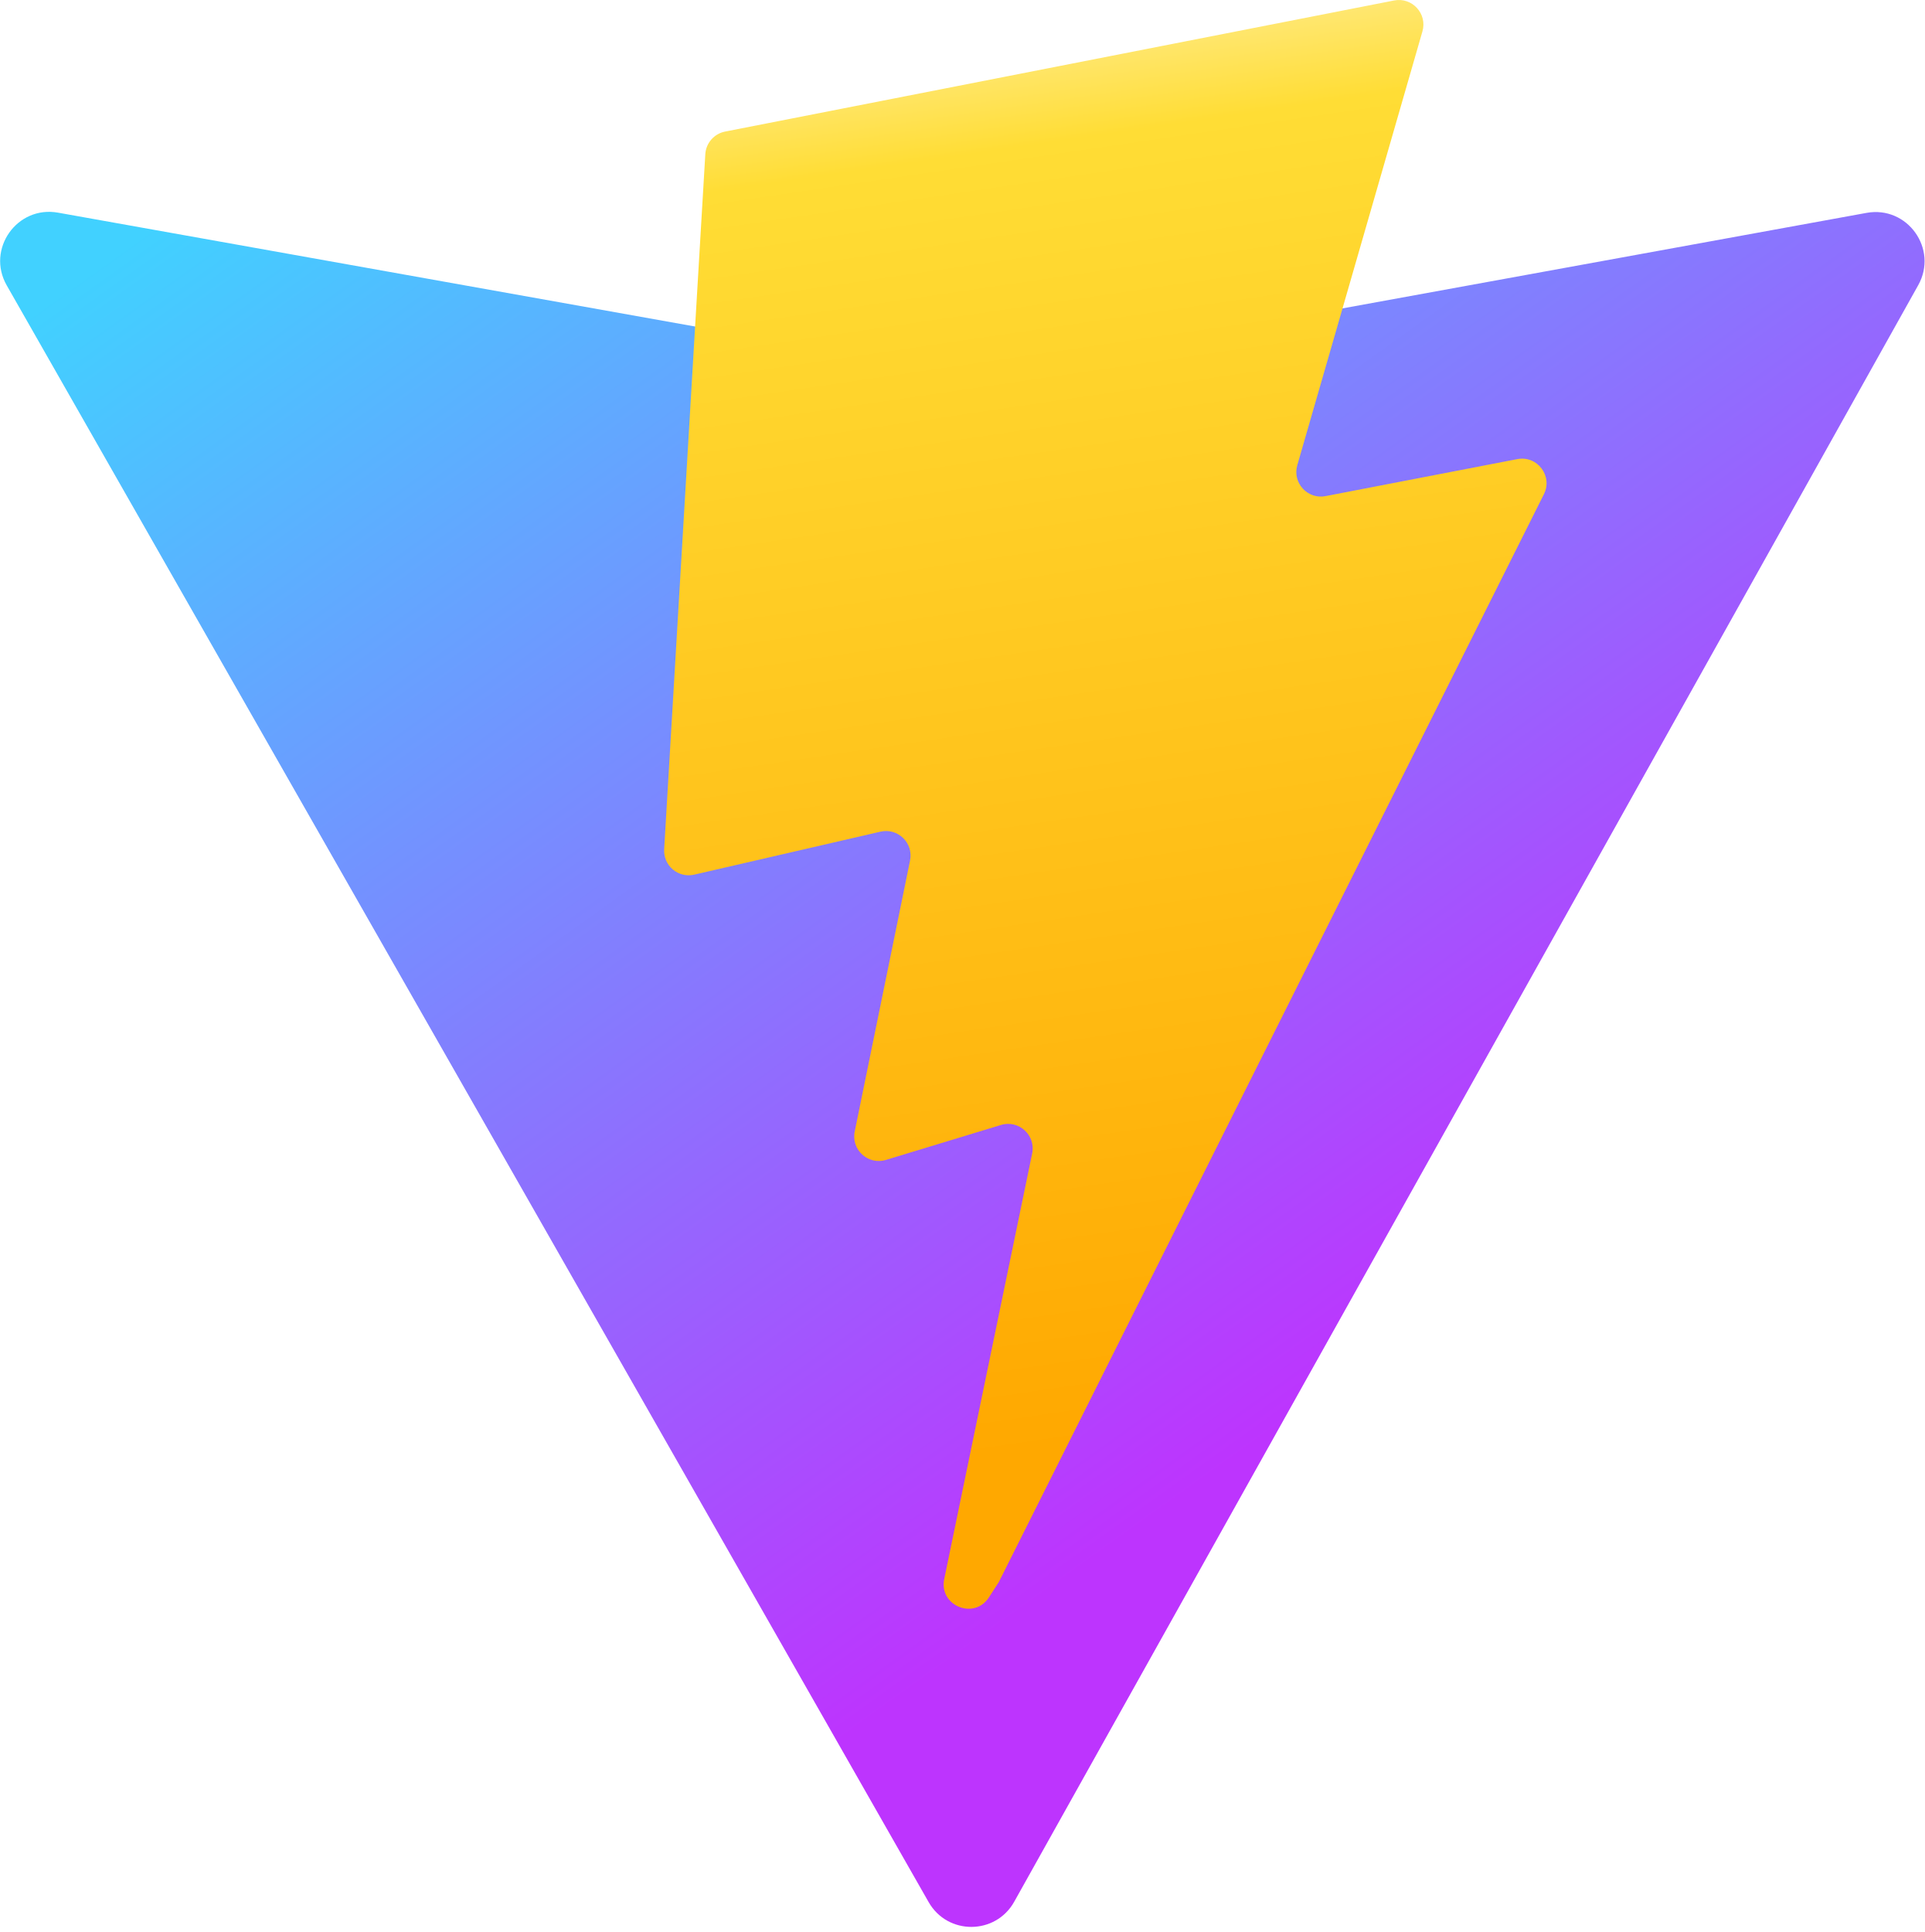
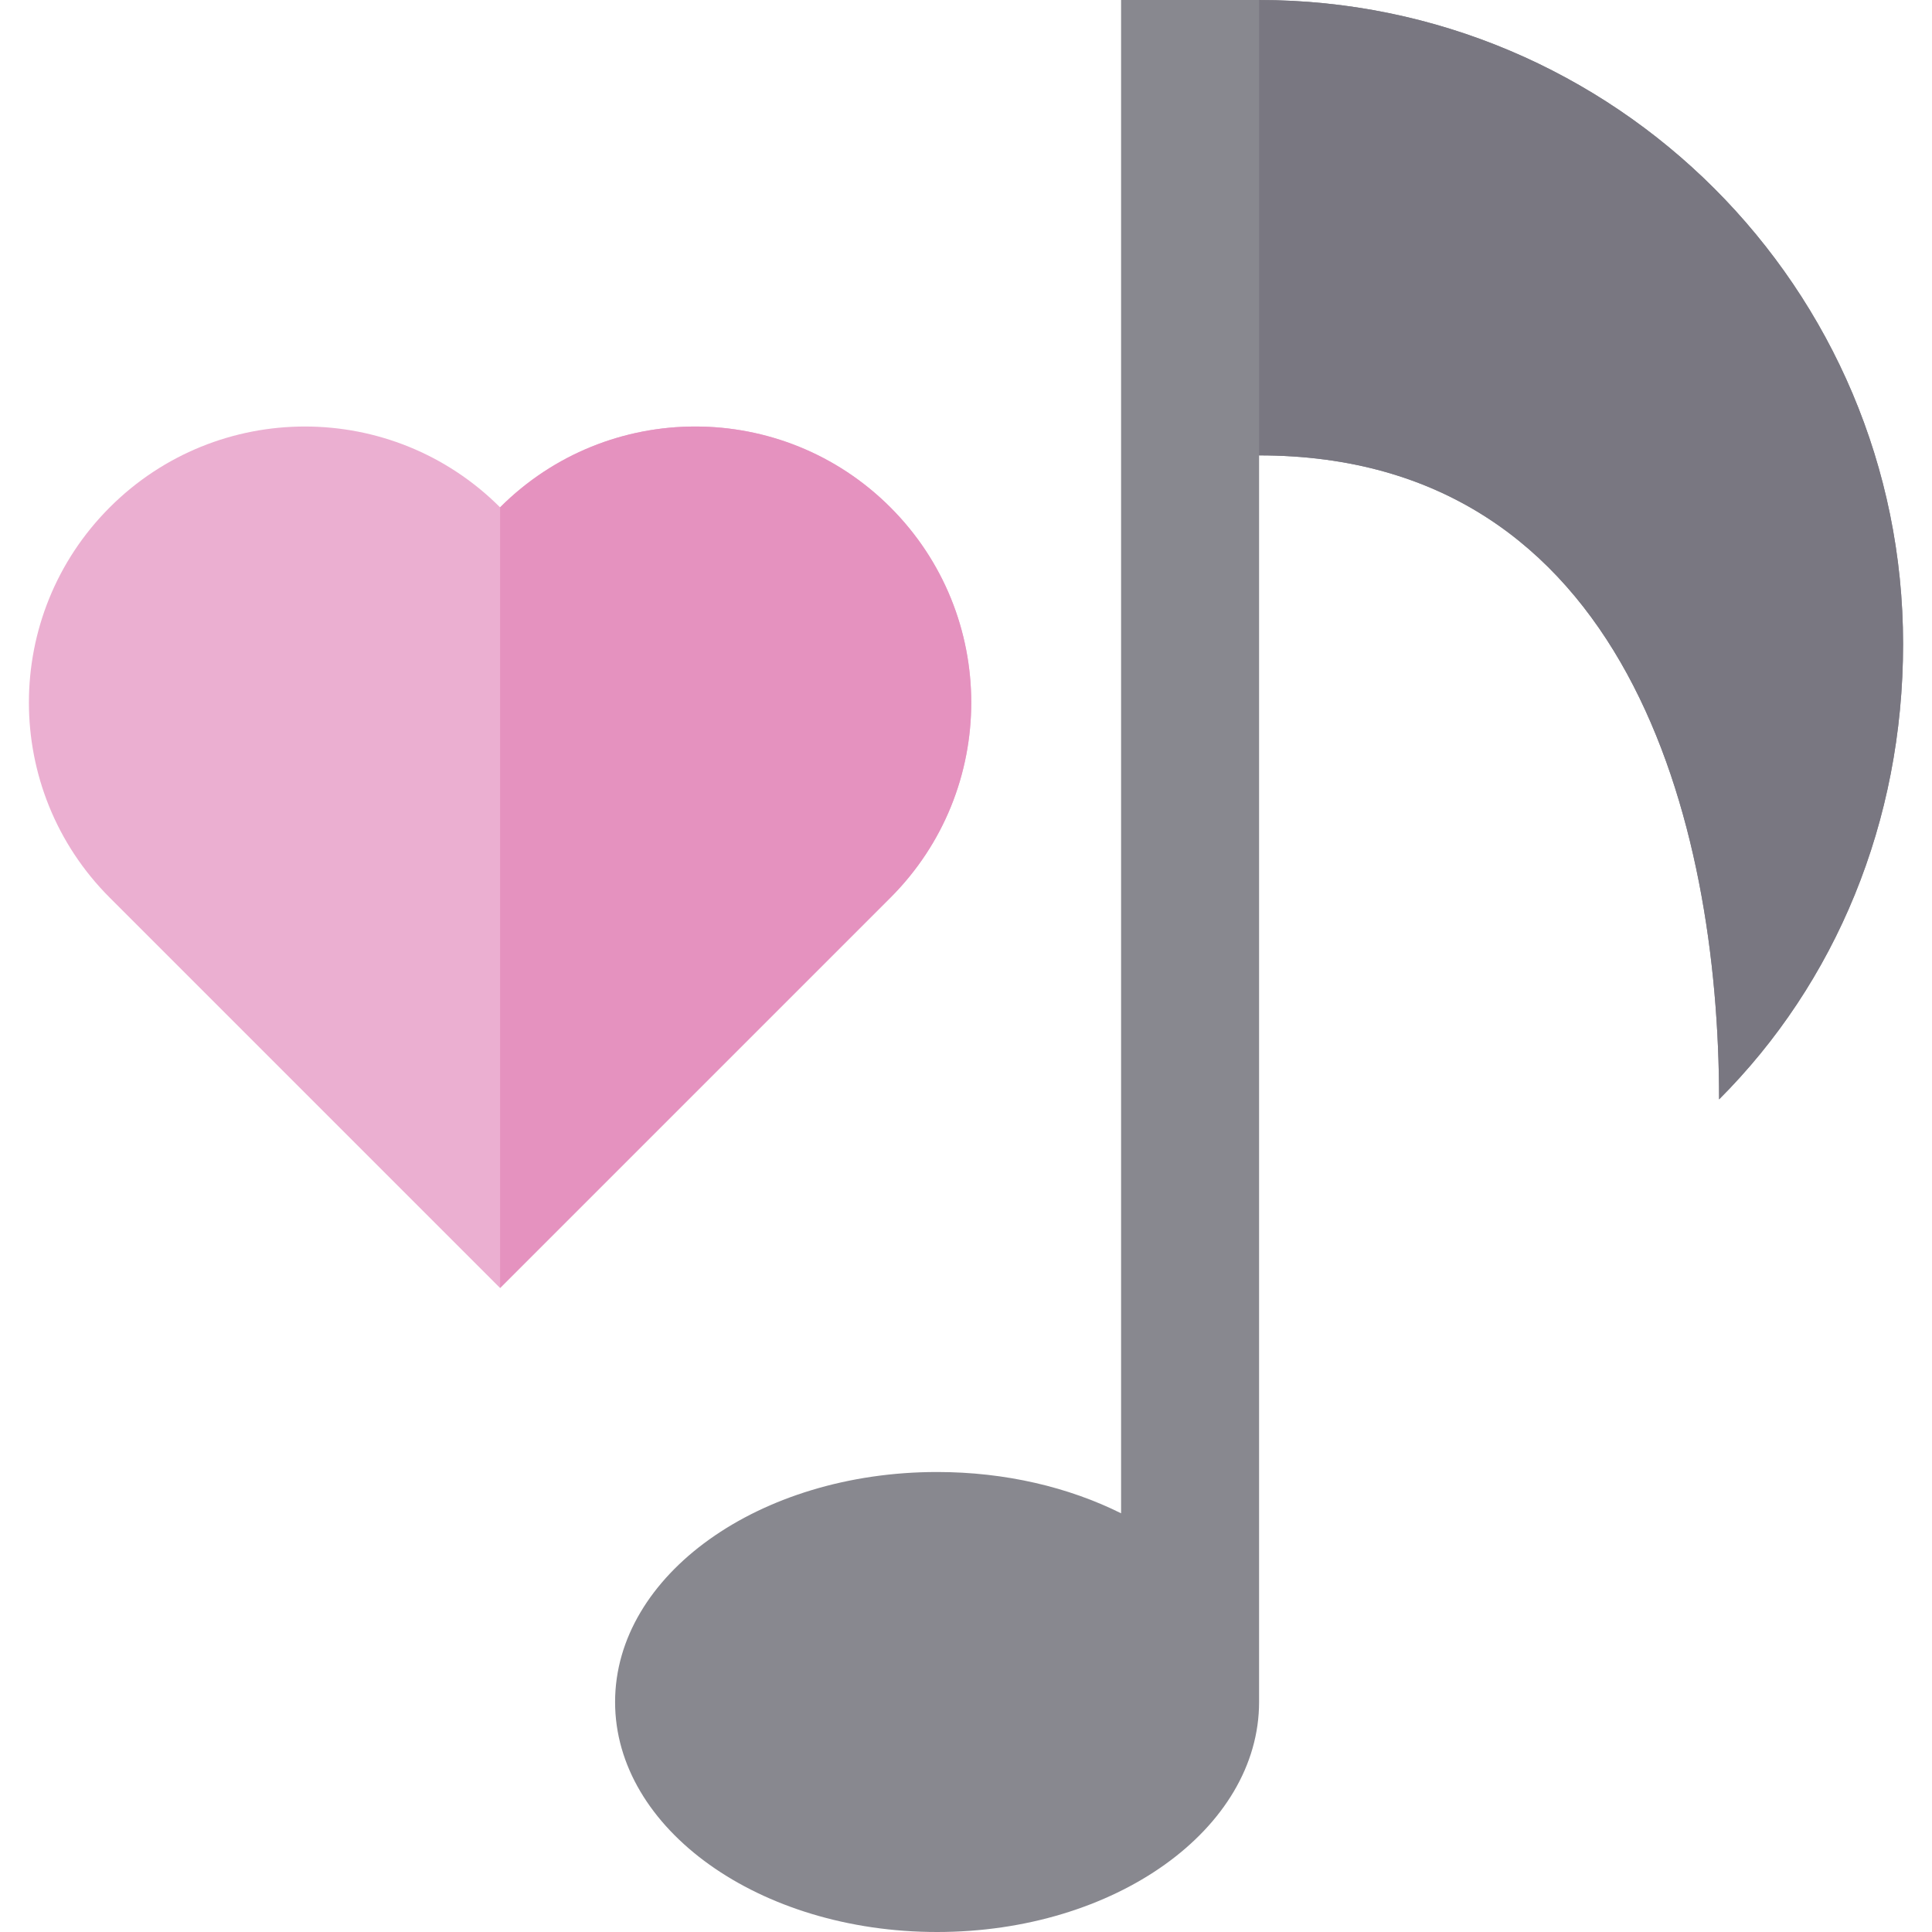
- <svg xmlns="http://www.w3.org/2000/svg" aria-hidden="true" role="img" class="iconify iconify--logos" width="31.88" height="32" preserveAspectRatio="xMidYMid meet" viewBox="0 0 256 257">
-   <defs>
-     <linearGradient id="IconifyId1813088fe1fbc01fb466" x1="-.828%" x2="57.636%" y1="7.652%" y2="78.411%">
-       <stop offset="0%" stop-color="#41D1FF" />
-       <stop offset="100%" stop-color="#BD34FE" />
-     </linearGradient>
-     <linearGradient id="IconifyId1813088fe1fbc01fb467" x1="43.376%" x2="50.316%" y1="2.242%" y2="89.03%">
-       <stop offset="0%" stop-color="#FFEA83" />
-       <stop offset="8.333%" stop-color="#FFDD35" />
-       <stop offset="100%" stop-color="#FFA800" />
-     </linearGradient>
-   </defs>
-   <path fill="url(#IconifyId1813088fe1fbc01fb466)" d="M255.153 37.938L134.897 252.976c-2.483 4.44-8.862 4.466-11.382.048L.875 37.958c-2.746-4.814 1.371-10.646 6.827-9.67l120.385 21.517a6.537 6.537 0 0 0 2.322-.004l117.867-21.483c5.438-.991 9.574 4.796 6.877 9.62Z" />
-   <path fill="url(#IconifyId1813088fe1fbc01fb467)" d="M185.432.063L96.44 17.501a3.268 3.268 0 0 0-2.634 3.014l-5.474 92.456a3.268 3.268 0 0 0 3.997 3.378l24.777-5.718c2.318-.535 4.413 1.507 3.936 3.838l-7.361 36.047c-.495 2.426 1.782 4.5 4.151 3.78l15.304-4.649c2.372-.72 4.652 1.36 4.15 3.788l-11.698 56.621c-.732 3.542 3.979 5.473 5.943 2.437l1.313-2.028l72.516-144.72c1.215-2.423-.88-5.186-3.54-4.672l-25.505 4.922c-2.396.462-4.435-1.77-3.759-4.114l16.646-57.705c.677-2.35-1.37-4.583-3.769-4.113Z" />
+ <svg xmlns="http://www.w3.org/2000/svg" height="800px" width="800px" version="1.1" id="Layer_1" viewBox="0 0 512 512" xml:space="preserve">
+   <path style="fill:#EBAFD1;" d="M132.526,134.454c-28.565-28.565-74.876-28.564-103.44,0c-28.565,28.565-28.565,74.875,0,103.441  l103.44,103.439l103.44-103.439c28.564-28.565,28.565-74.876,0-103.441C207.403,105.889,161.09,105.89,132.526,134.454z" />
+   <path style="fill:#88888F;" d="M333.67,0h-36.571v401.039c-13.824-6.89-30.626-10.943-48.762-10.943  c-47.128,0-85.333,27.29-85.333,60.952S201.209,512,248.337,512s85.333-27.29,85.333-60.952V120.68  c97.524,0,121.905,97.524,121.905,170.667c30.885-30.885,48.762-73.551,48.762-120.68C504.337,76.41,427.927,0,333.67,0z" />
+   <path style="fill:#E592BF;" d="M235.966,134.454c-28.565-28.565-74.875-28.564-103.439-0.001v206.88l103.439-103.437  C264.53,209.33,264.531,163.018,235.966,134.454z" />
+   <path style="fill:#797781;" d="M333.67,0v120.68c97.524,0,121.905,97.524,121.905,170.667  c30.885-30.885,48.762-73.551,48.762-120.68C504.337,76.41,427.927,0,333.67,0z" />
</svg>
